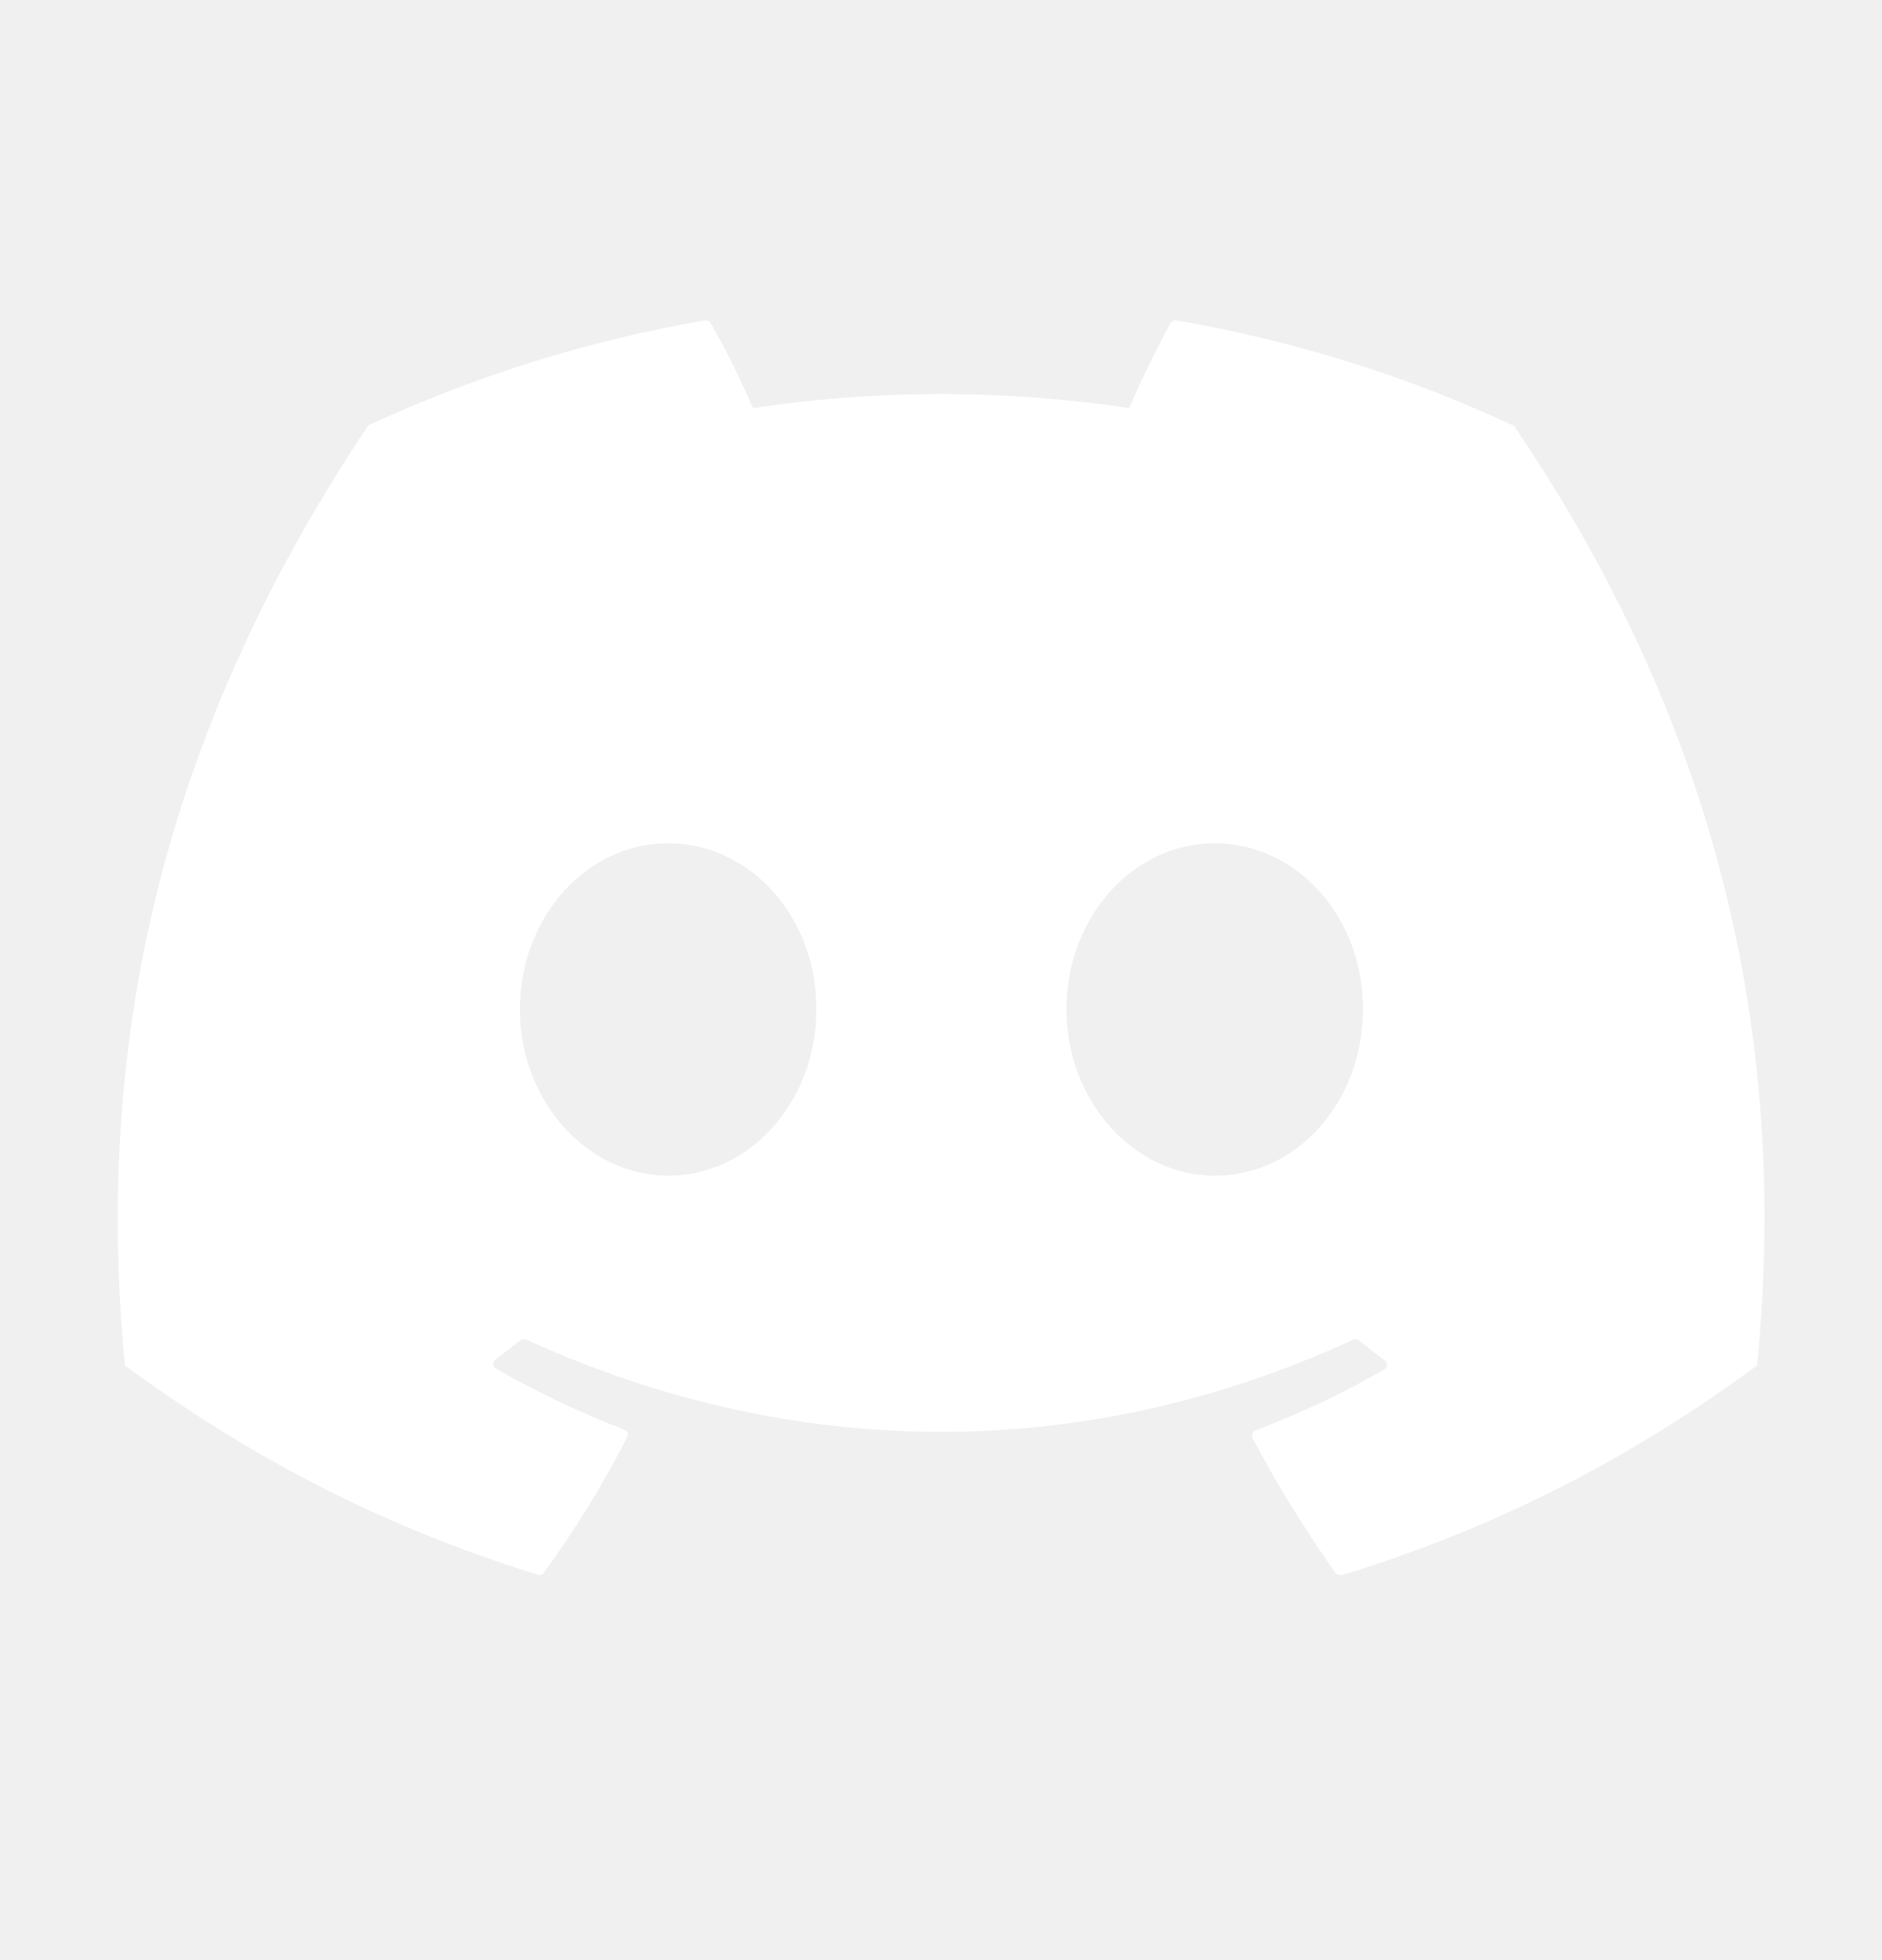
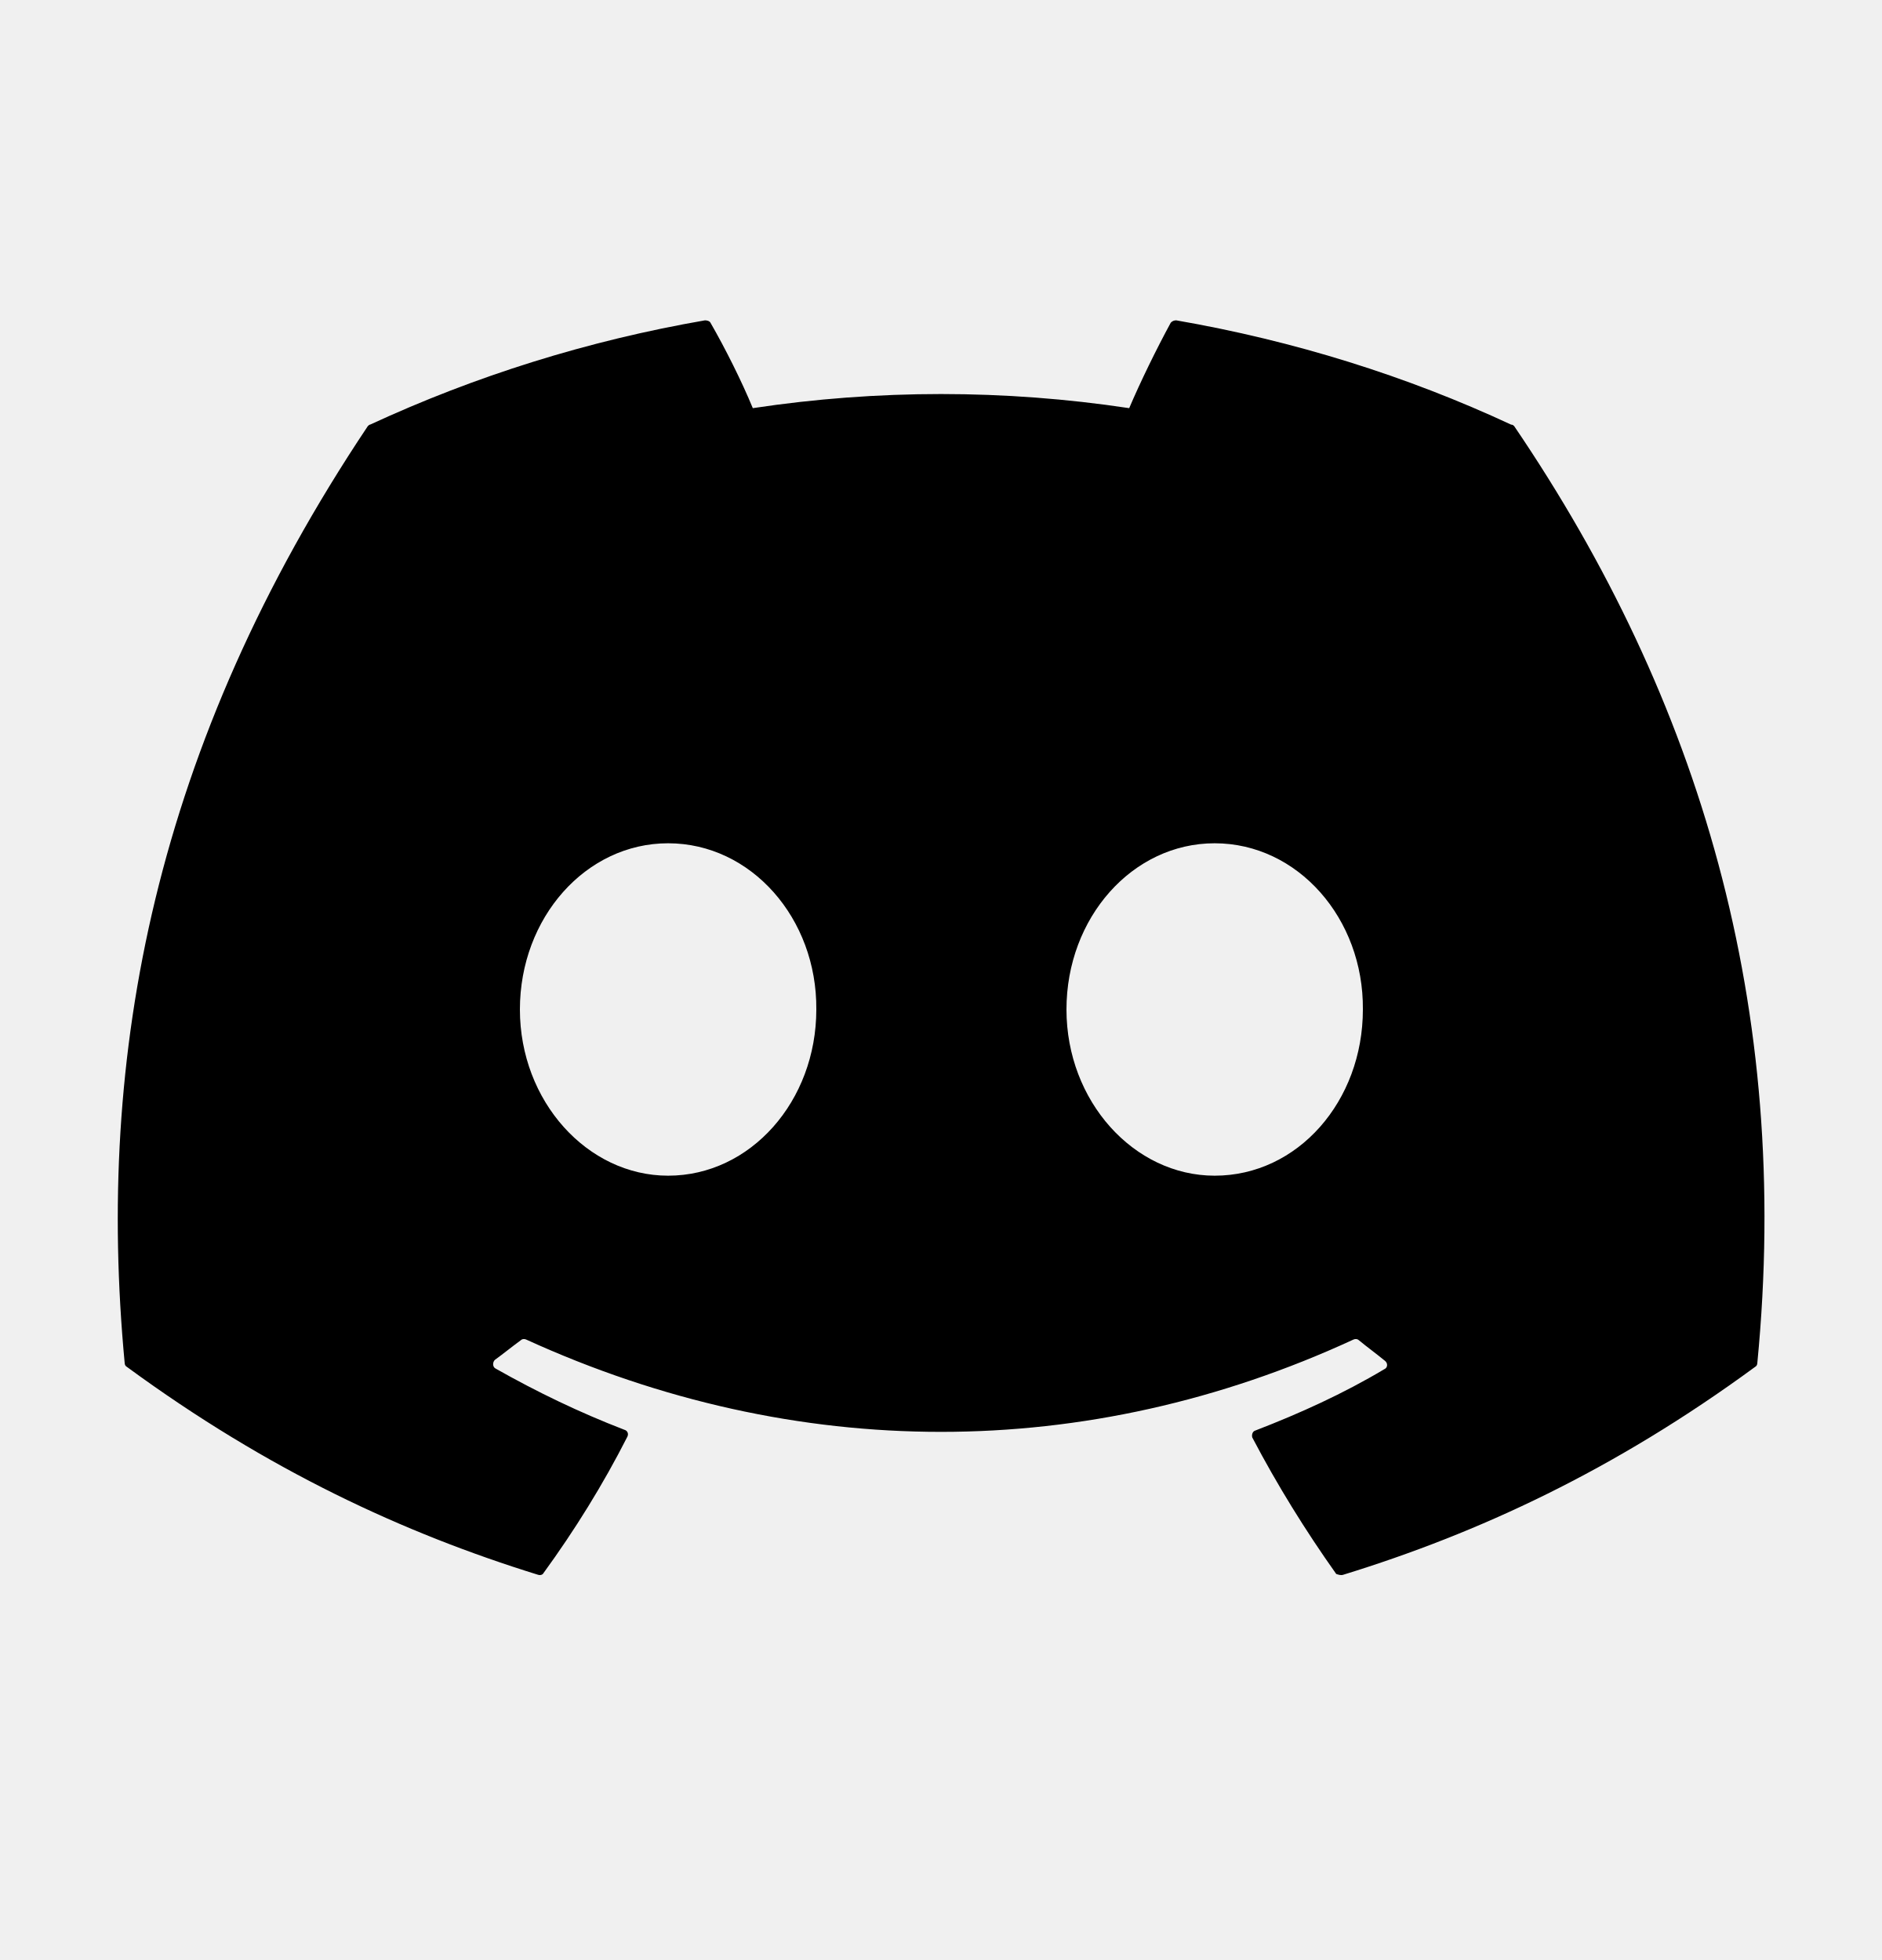
<svg xmlns="http://www.w3.org/2000/svg" width="24" height="25" viewBox="0 0 24 25">
-   <path d="M19.27 5.416C17.94 4.796 16.5 4.346 15 4.086C14.987 4.086 14.974 4.088 14.962 4.093C14.95 4.098 14.939 4.106 14.93 4.116C14.75 4.446 14.54 4.876 14.4 5.206C12.809 4.966 11.191 4.966 9.6 5.206C9.46 4.866 9.25 4.446 9.06 4.116C9.05 4.096 9.02 4.086 8.99 4.086C7.49 4.346 6.06 4.796 4.72 5.416C4.71 5.416 4.7 5.426 4.69 5.436C1.97 9.506 1.22 13.466 1.59 17.386C1.59 17.406 1.6 17.426 1.62 17.436C3.42 18.756 5.15 19.556 6.86 20.086C6.89 20.096 6.92 20.086 6.93 20.066C7.33 19.516 7.69 18.936 8 18.326C8.02 18.286 8 18.246 7.96 18.236C7.39 18.016 6.85 17.756 6.32 17.456C6.28 17.436 6.28 17.376 6.31 17.346C6.42 17.266 6.53 17.176 6.64 17.096C6.66 17.076 6.69 17.076 6.71 17.086C10.15 18.656 13.86 18.656 17.26 17.086C17.28 17.076 17.31 17.076 17.33 17.096C17.44 17.186 17.55 17.266 17.66 17.356C17.7 17.386 17.7 17.446 17.65 17.466C17.13 17.776 16.58 18.026 16.01 18.246C15.97 18.256 15.96 18.306 15.97 18.336C16.29 18.946 16.65 19.526 17.04 20.076C17.07 20.086 17.1 20.096 17.13 20.086C18.85 19.556 20.58 18.756 22.38 17.436C22.4 17.426 22.41 17.406 22.41 17.386C22.85 12.856 21.68 8.926 19.31 5.436C19.3 5.426 19.29 5.416 19.27 5.416ZM8.52 14.996C7.49 14.996 6.63 14.046 6.63 12.876C6.63 11.706 7.47 10.756 8.52 10.756C9.58 10.756 10.42 11.716 10.41 12.876C10.41 14.046 9.57 14.996 8.52 14.996ZM15.49 14.996C14.46 14.996 13.6 14.046 13.6 12.876C13.6 11.706 14.44 10.756 15.49 10.756C16.55 10.756 17.39 11.716 17.38 12.876C17.38 14.046 16.55 14.996 15.49 14.996Z" fill="white" />
+   <path d="M19.27 5.416C17.94 4.796 16.5 4.346 15 4.086C14.987 4.086 14.974 4.088 14.962 4.093C14.95 4.098 14.939 4.106 14.93 4.116C14.75 4.446 14.54 4.876 14.4 5.206C12.809 4.966 11.191 4.966 9.6 5.206C9.46 4.866 9.25 4.446 9.06 4.116C9.05 4.096 9.02 4.086 8.99 4.086C7.49 4.346 6.06 4.796 4.72 5.416C4.71 5.416 4.7 5.426 4.69 5.436C1.97 9.506 1.22 13.466 1.59 17.386C1.59 17.406 1.6 17.426 1.62 17.436C3.42 18.756 5.15 19.556 6.86 20.086C6.89 20.096 6.92 20.086 6.93 20.066C7.33 19.516 7.69 18.936 8 18.326C8.02 18.286 8 18.246 7.96 18.236C7.39 18.016 6.85 17.756 6.32 17.456C6.28 17.436 6.28 17.376 6.31 17.346C6.42 17.266 6.53 17.176 6.64 17.096C6.66 17.076 6.69 17.076 6.71 17.086C10.15 18.656 13.86 18.656 17.26 17.086C17.28 17.076 17.31 17.076 17.33 17.096C17.44 17.186 17.55 17.266 17.66 17.356C17.7 17.386 17.7 17.446 17.65 17.466C17.13 17.776 16.58 18.026 16.01 18.246C15.97 18.256 15.96 18.306 15.97 18.336C16.29 18.946 16.65 19.526 17.04 20.076C17.07 20.086 17.1 20.096 17.13 20.086C18.85 19.556 20.58 18.756 22.38 17.436C22.4 17.426 22.41 17.406 22.41 17.386C22.85 12.856 21.68 8.926 19.31 5.436C19.3 5.426 19.29 5.416 19.27 5.416ZM8.52 14.996C7.49 14.996 6.63 14.046 6.63 12.876C6.63 11.706 7.47 10.756 8.52 10.756C9.58 10.756 10.42 11.716 10.41 12.876C10.41 14.046 9.57 14.996 8.52 14.996ZM15.49 14.996C14.46 14.996 13.6 14.046 13.6 12.876C13.6 11.706 14.44 10.756 15.49 10.756C16.55 10.756 17.39 11.716 17.38 12.876C17.38 14.046 16.55 14.996 15.49 14.996Z" />
</svg>
